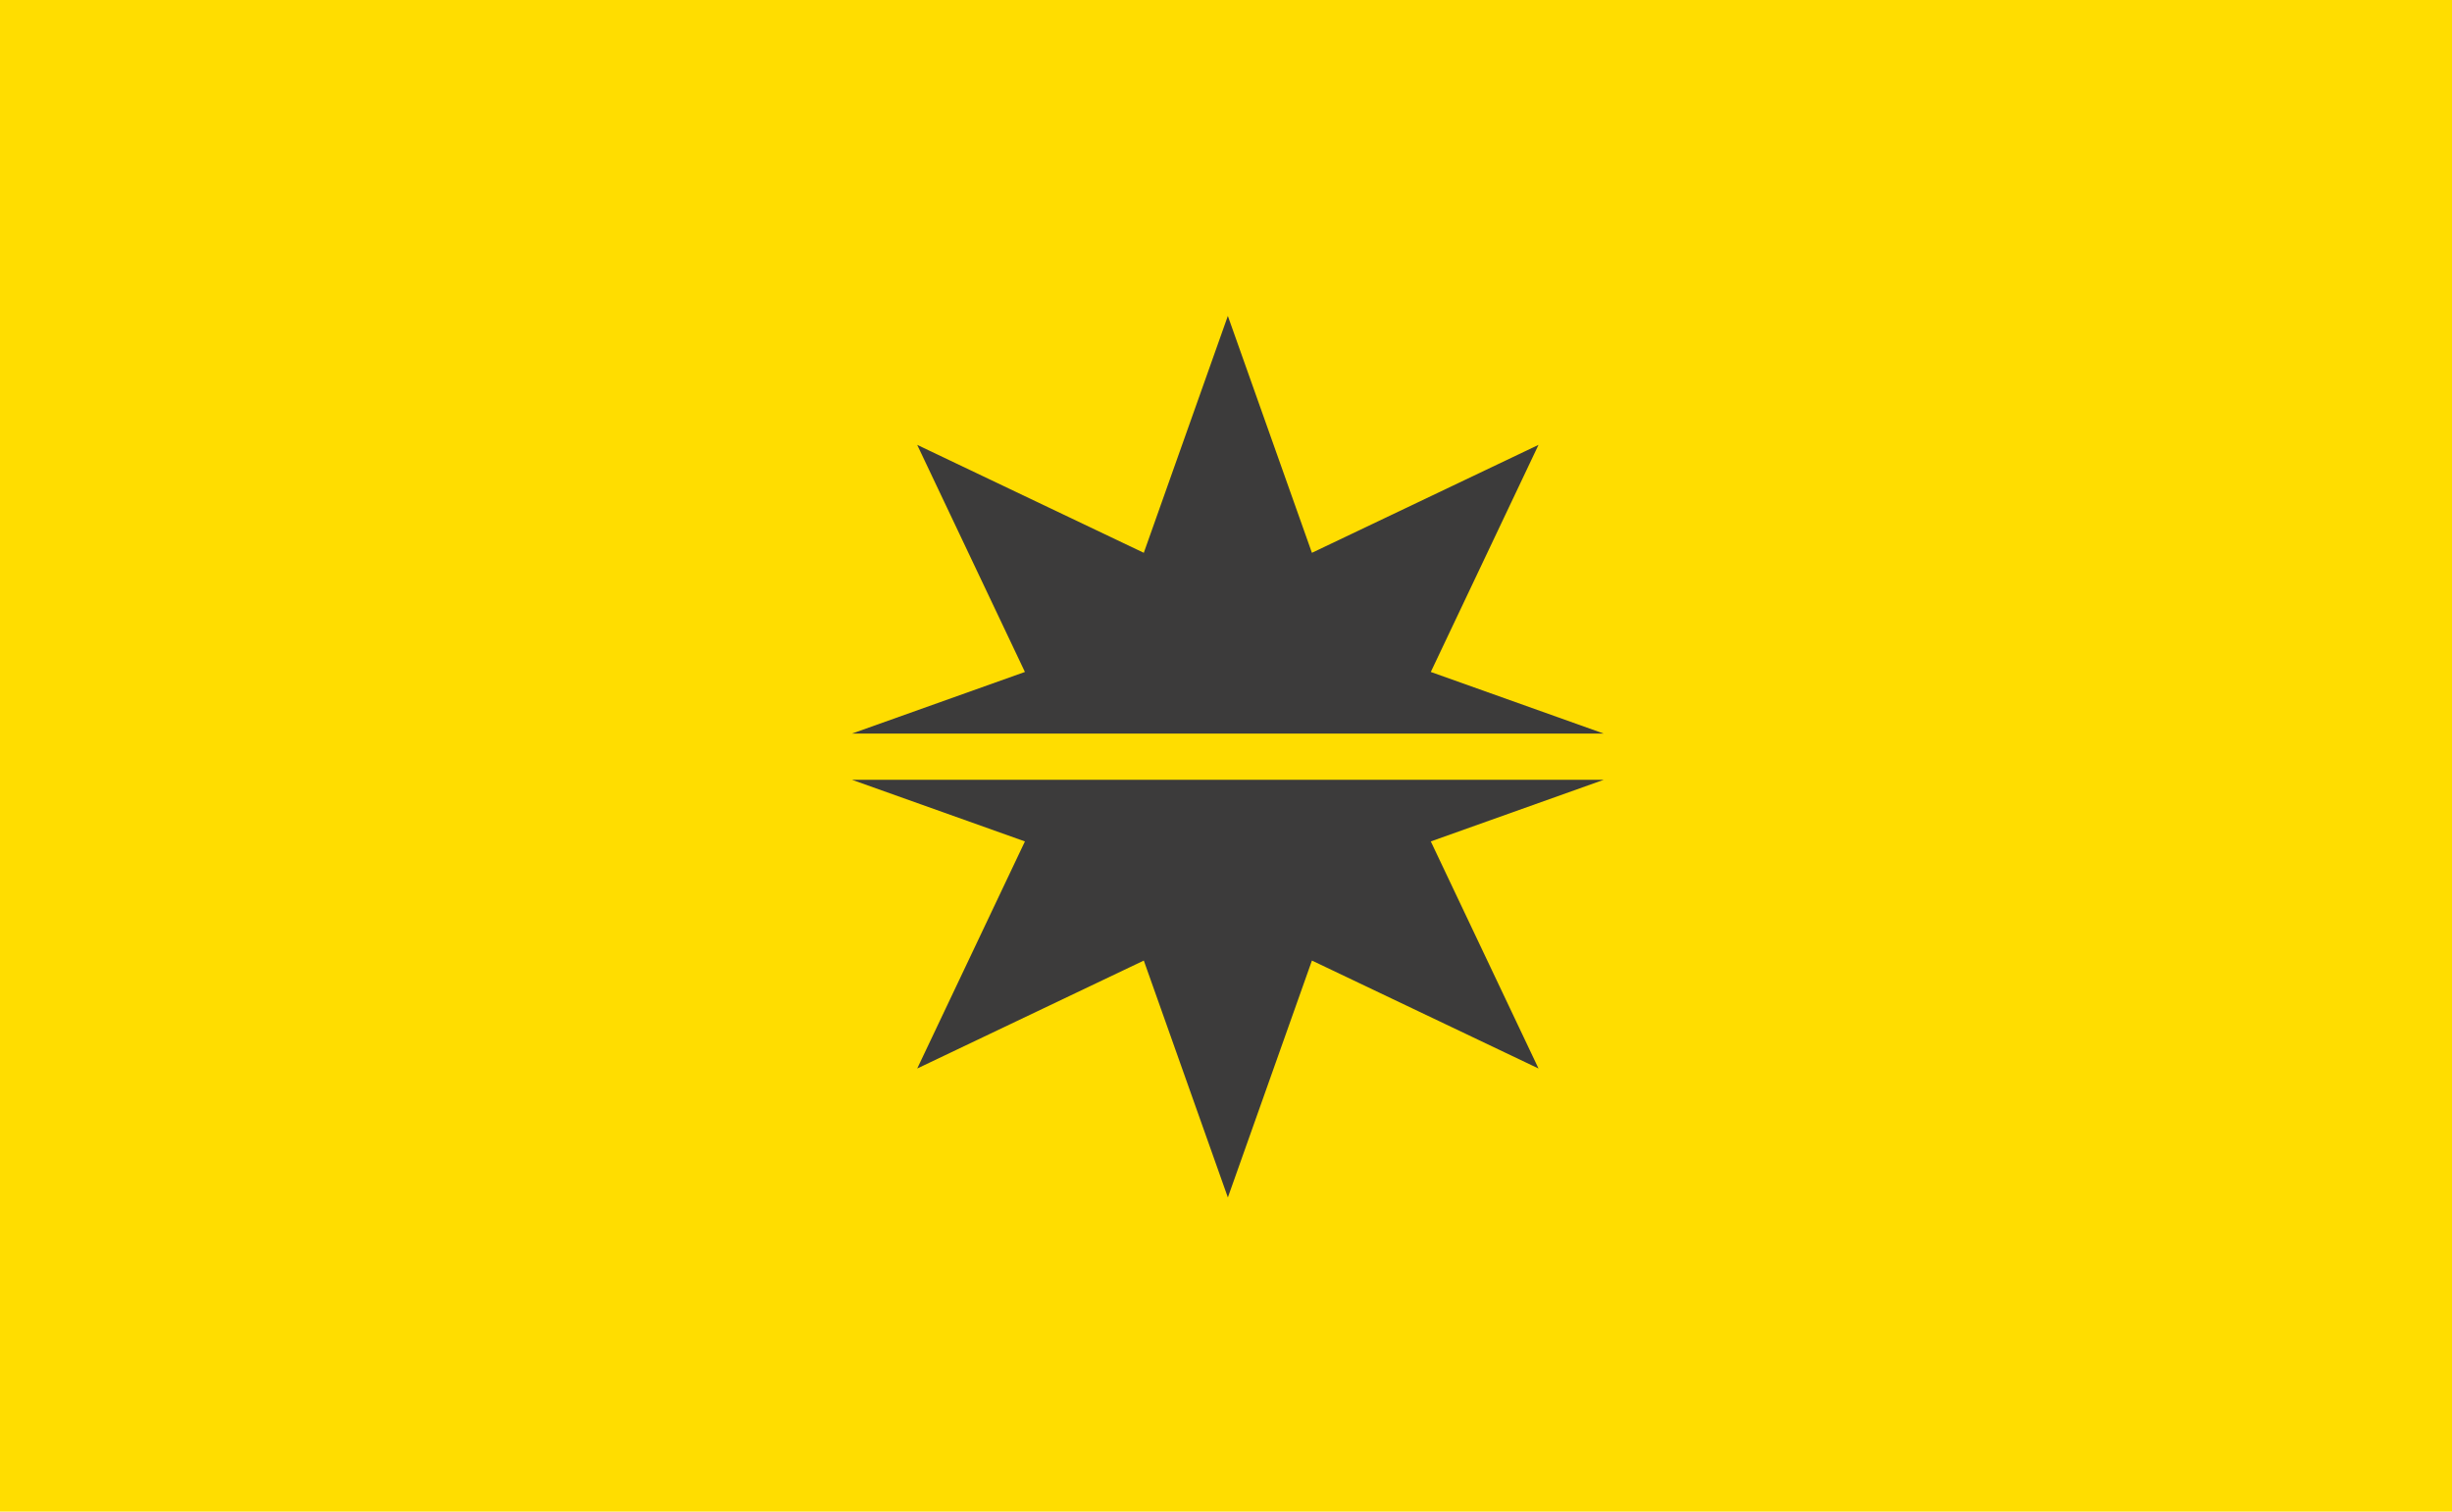
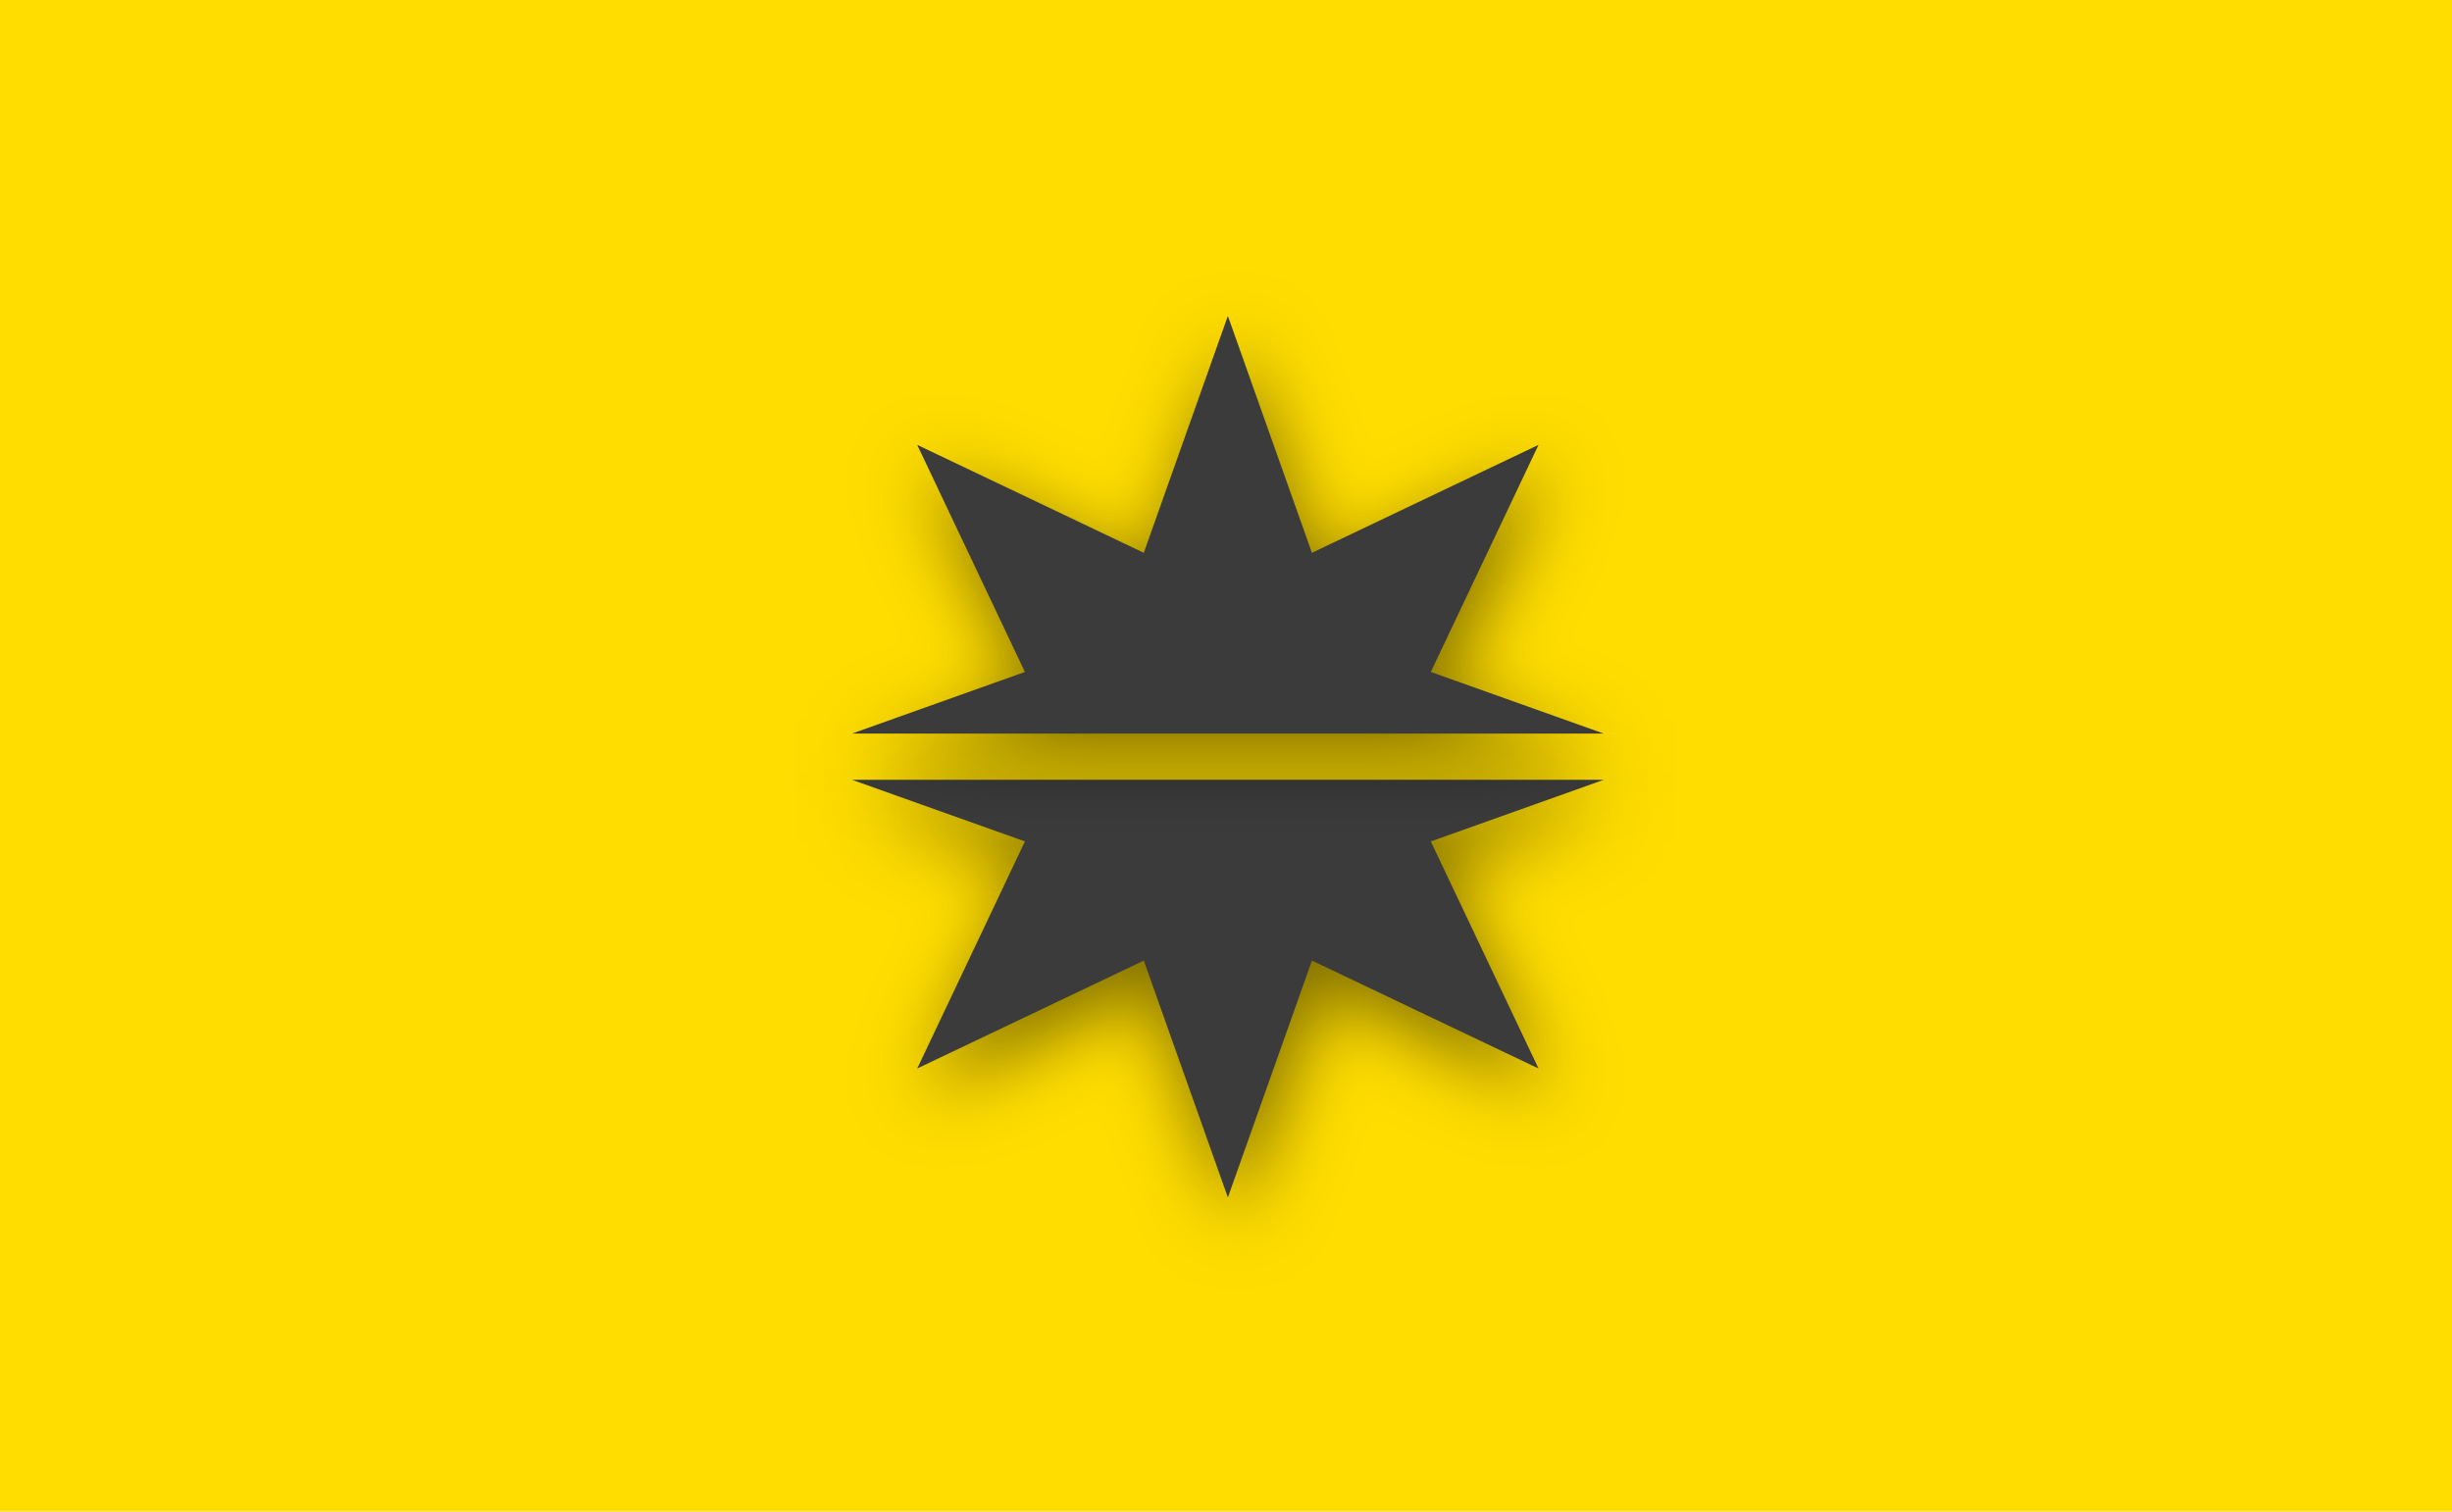
- <svg xmlns="http://www.w3.org/2000/svg" width="613px" height="378px" viewBox="0 0 613 378" version="1.1">
-   <defs />
+ <svg xmlns="http://www.w3.org/2000/svg" xmlns:xlink="http://www.w3.org/1999/xlink" width="613px" height="378px" viewBox="0 0 613 378" version="1.1">
+   <defs>
+     <polygon id="path-1" points="306.966 299.444 285.952 240.203 229.305 267.196 256.231 210.41 213 195 400.932 195 357.702 210.41 384.63 267.196 327.983 240.203" />
+     <filter x="-15.7%" y="-24.4%" width="133.5%" height="160.3%" filterUnits="objectBoundingBox" id="filter-2">
+       <feOffset dx="2" dy="6" in="SourceAlpha" result="shadowOffsetOuter1" />
+       <feGaussianBlur stdDeviation="9.5" in="shadowOffsetOuter1" result="shadowBlurOuter1" />
+       <feColorMatrix values="0 0 0 0 0   0 0 0 0 0   0 0 0 0 0  0 0 0 0.5 0" type="matrix" in="shadowBlurOuter1" />
+     </filter>
+     <polygon id="path-3" points="213 183.442 256.228 168.032 229.3 111.246 285.948 138.237 306.964 79 327.98 138.237 384.627 111.246 357.702 168.032 400.928 183.442" />
+     <filter x="-15.7%" y="-24.4%" width="133.5%" height="160.3%" filterUnits="objectBoundingBox" id="filter-4">
+       <feOffset dx="2" dy="6" in="SourceAlpha" result="shadowOffsetOuter1" />
+       <feGaussianBlur stdDeviation="9.5" in="shadowOffsetOuter1" result="shadowBlurOuter1" />
+       <feColorMatrix values="0 0 0 0 0   0 0 0 0 0   0 0 0 0 0  0 0 0 0.5 0" type="matrix" in="shadowBlurOuter1" />
+     </filter>
+   </defs>
  <g id="Page-1" stroke="none" stroke-width="1" fill="none" fill-rule="evenodd">
    <g id="Artboard-Copy" transform="translate(-61, -50)">
      <g id="Page-1" transform="translate(61, 50)">
        <polygon id="Fill-1" fill="#FFDD00" points="0 378 613 378 613 0 0 0" />
-         <polygon id="Fill-2" fill="#3C3B3B" points="306.966 299.444 285.952 240.203 229.305 267.196 256.231 210.41 213 195 400.932 195 357.702 210.41 384.63 267.196 327.983 240.203" />
-         <polygon id="Fill-3" fill="#3C3B3B" points="213 183.442 256.228 168.032 229.3 111.246 285.948 138.237 306.964 79 327.98 138.237 384.627 111.246 357.702 168.032 400.928 183.442" />
+         <g id="Fill-2">
+           <use fill="black" fill-opacity="1" filter="url(#filter-2)" xlink:href="#path-1" />
+           <use fill="#3C3B3B" fill-rule="evenodd" xlink:href="#path-1" />
+         </g>
+         <g id="Fill-3">
+           <use fill="black" fill-opacity="1" filter="url(#filter-4)" xlink:href="#path-3" />
+           <use fill="#3C3B3B" fill-rule="evenodd" xlink:href="#path-3" />
+         </g>
      </g>
    </g>
  </g>
</svg>
